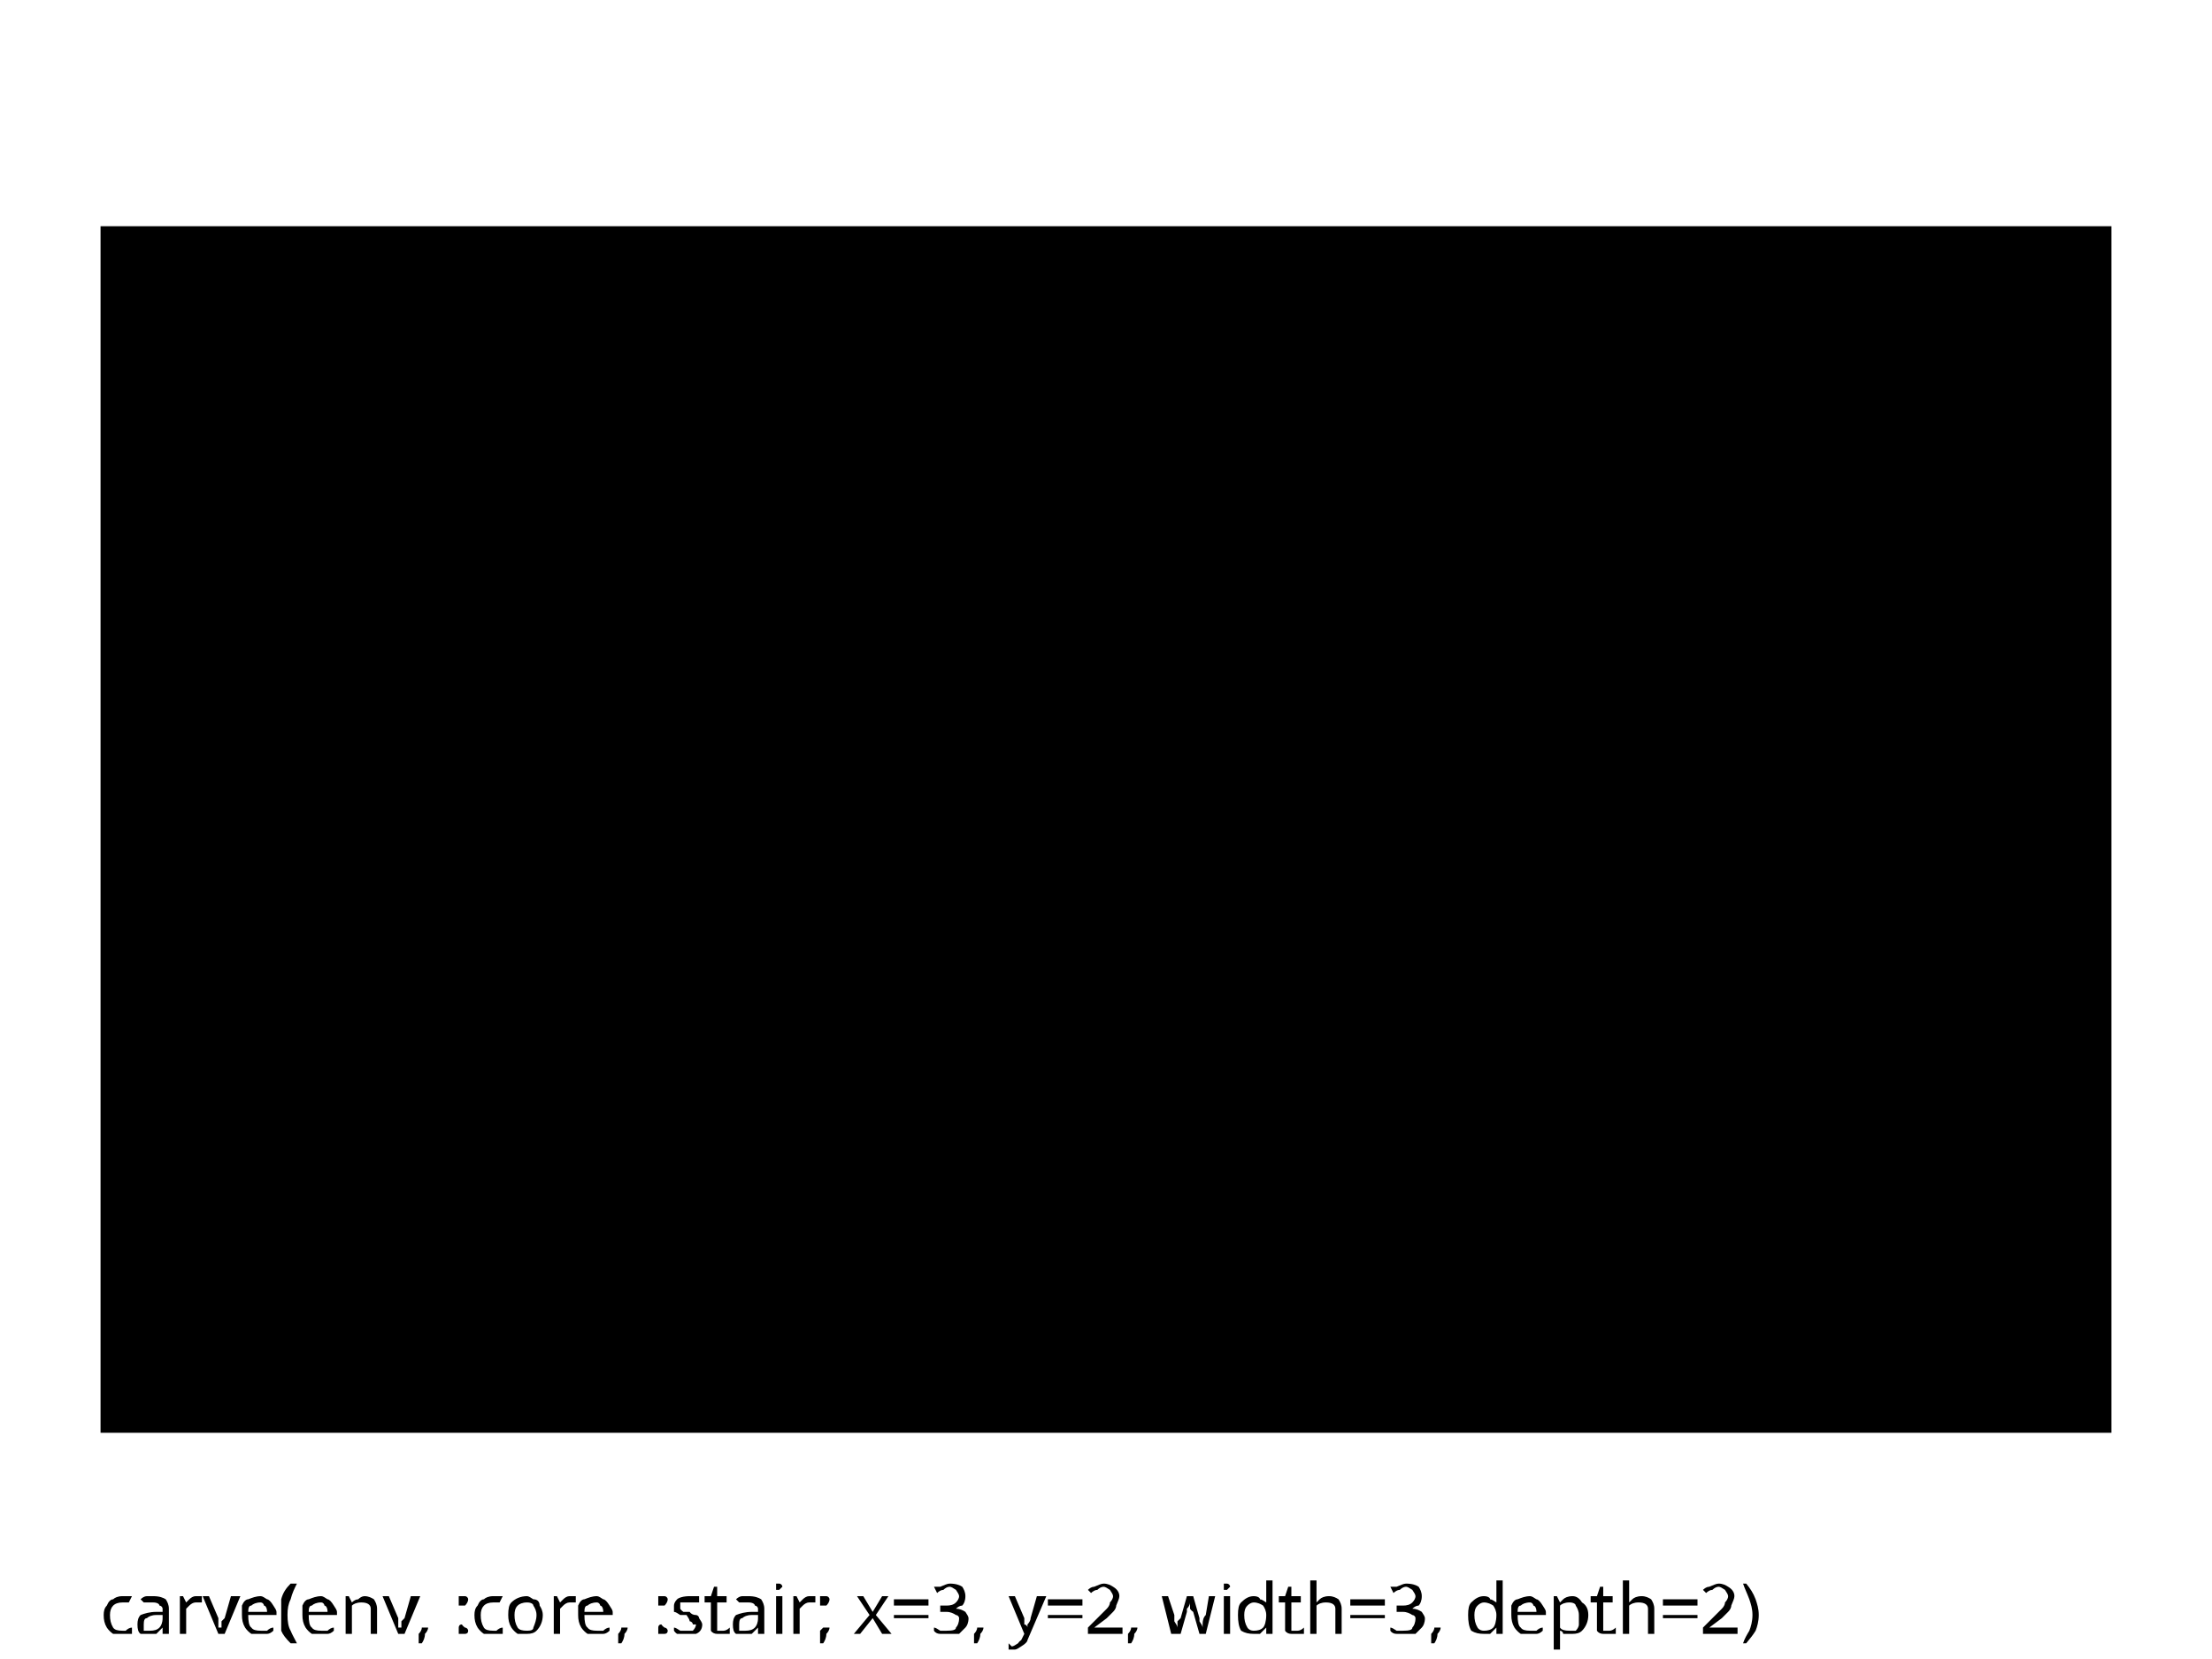
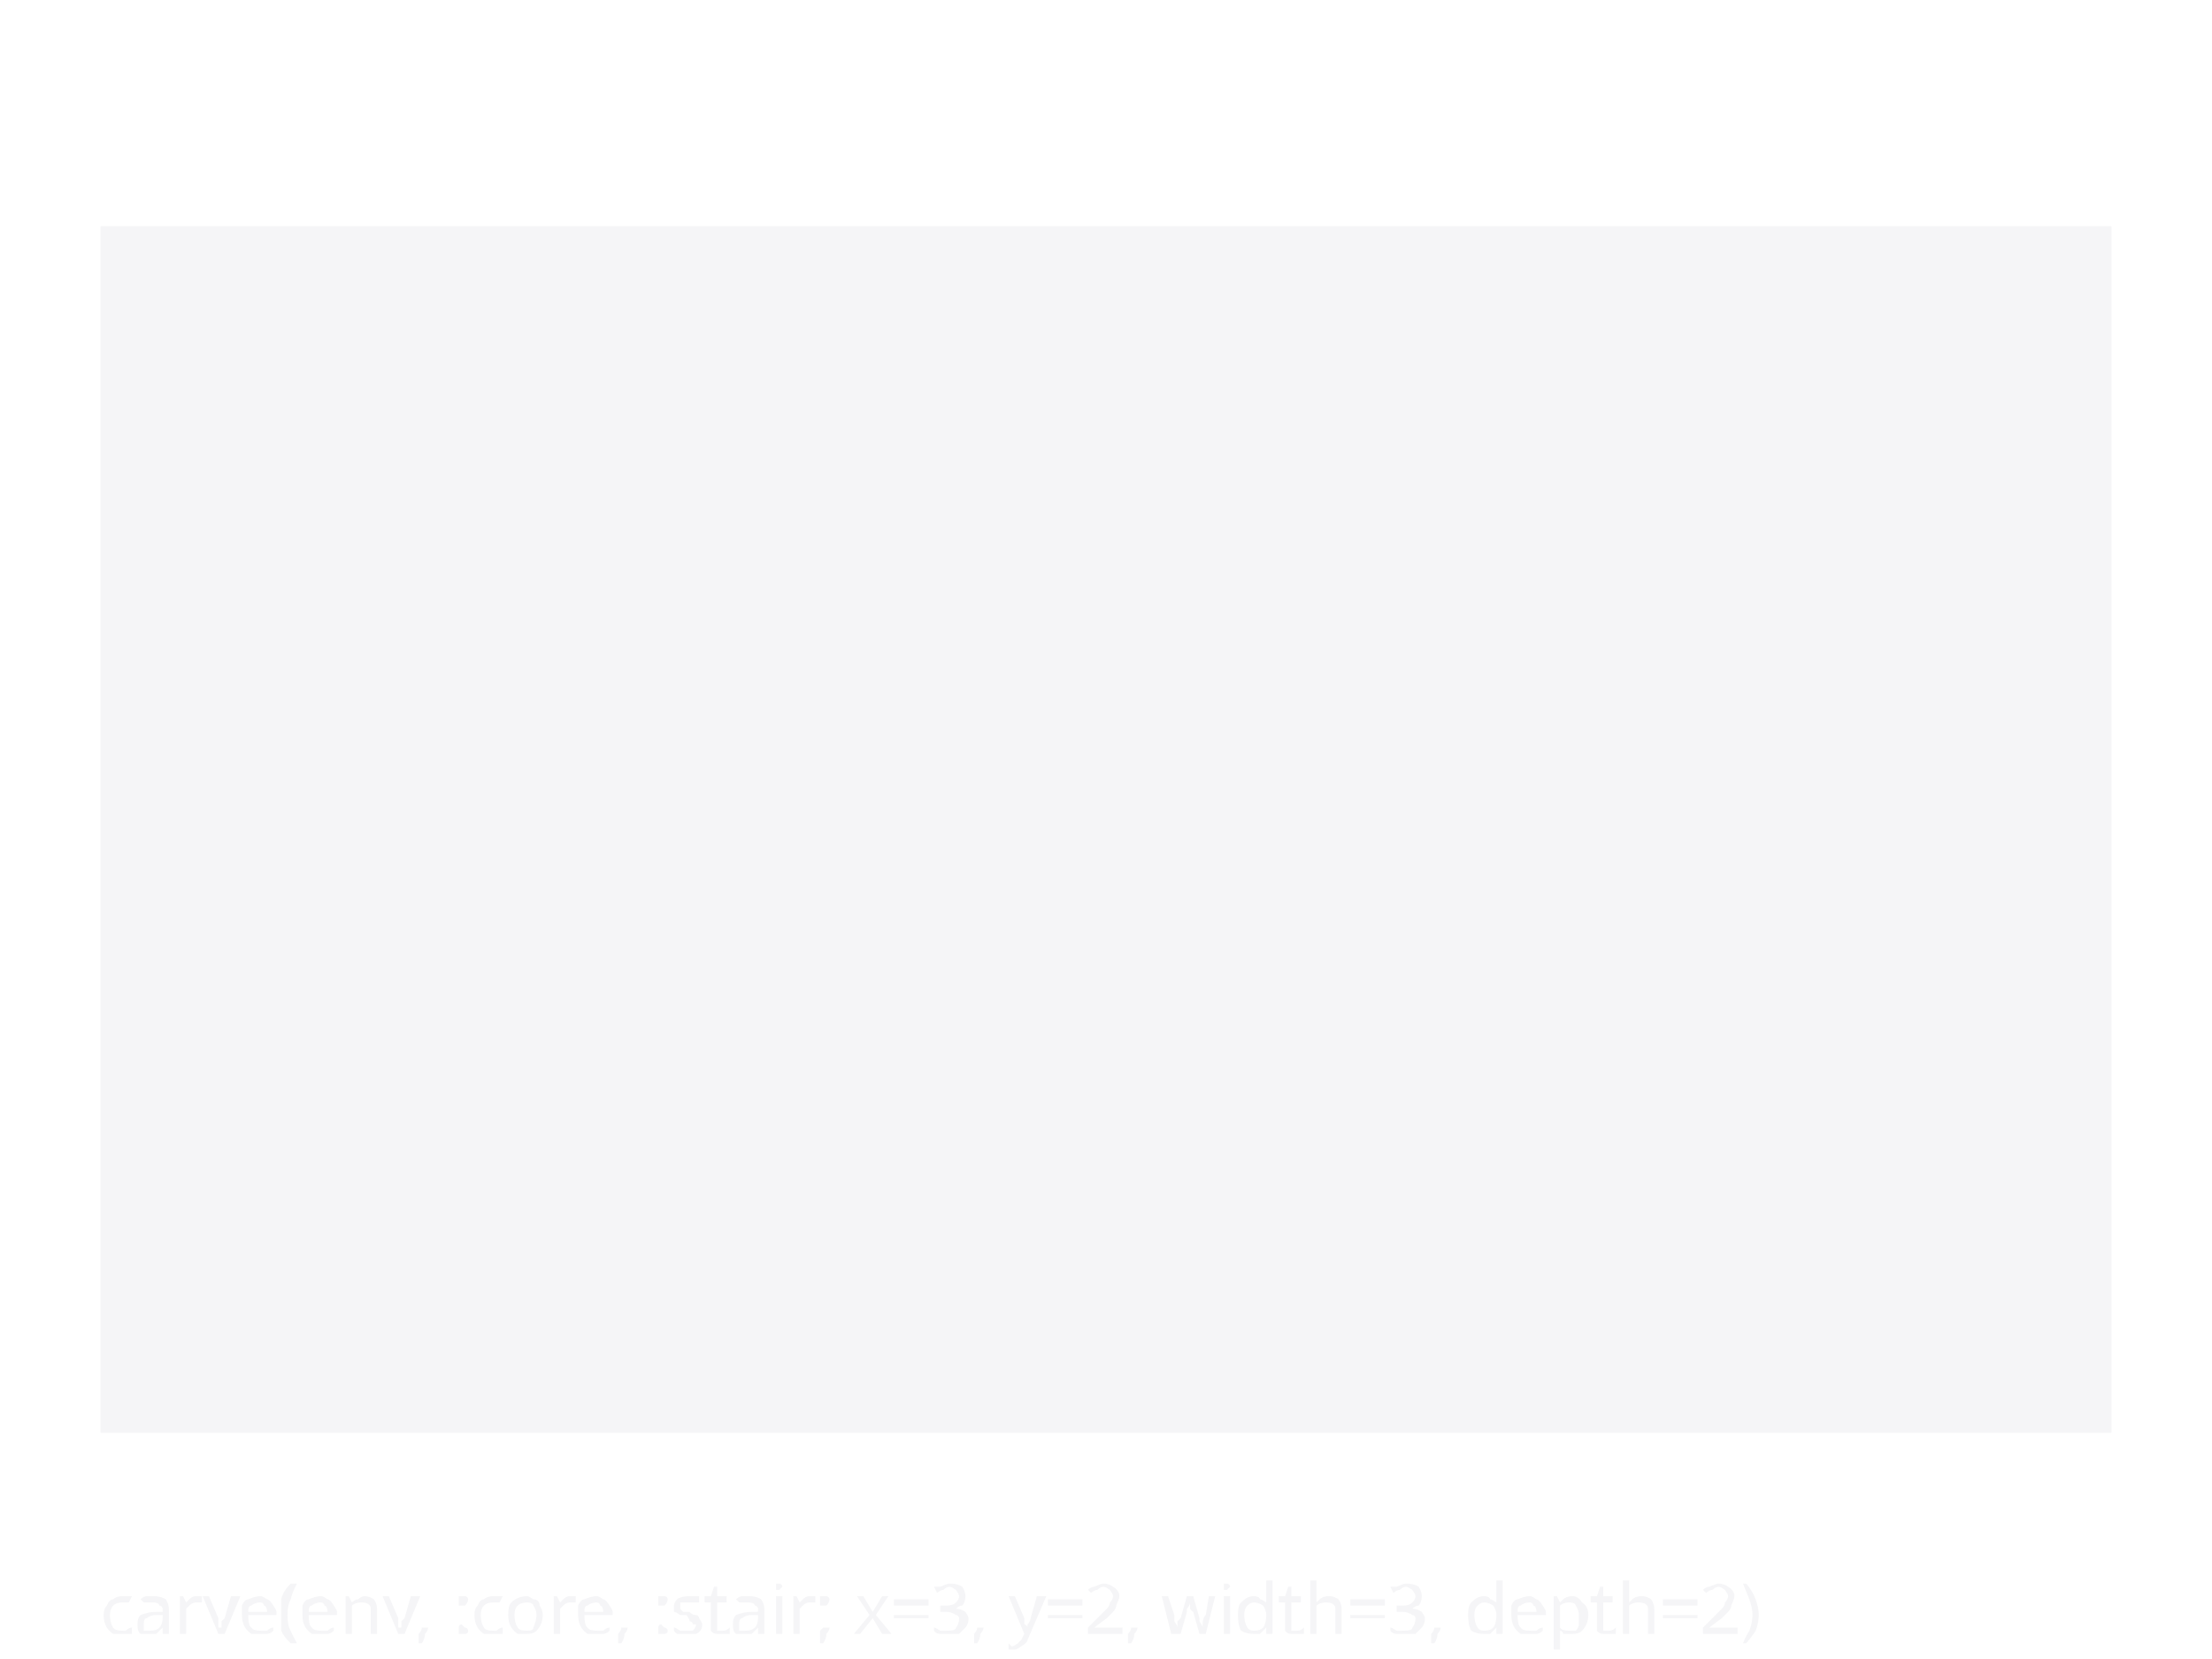
<svg xmlns="http://www.w3.org/2000/svg" width="800" height="600" viewBox="-0.5 -6.5 11 7">
  <defs>
    <marker id="arrowhead-end" markerWidth="10" markerHeight="7" refX="10" refY="3.5" orient="auto">
      <polygon points="0 0, 10 3.5, 0 7" fill="rgb(211,211,211)" />
    </marker>
    <marker id="arrowhead-start" markerWidth="10" markerHeight="7" refX="0" refY="3.5" orient="auto">
      <polygon points="10 0, 0 3.5, 10 7" fill="rgb(211,211,211)" />
    </marker>
  </defs>
  <g stroke-width="0.014">
-     <rect x="0" y="-6" width="10" height="6" style="fill:rgb(0,0,0);stroke:none" />
-     <polyline points="3,-2 6,-2" style="fill:none;stroke:rgb(0,0,0)" />
-     <polyline points="6,-2 6,-4" style="fill:none;stroke:rgb(0,0,0)" />
-     <polyline points="6,-4 3,-4" style="fill:none;stroke:rgb(0,0,0)" />
-     <polyline points="3,-4 3,-2" style="fill:none;stroke:rgb(0,0,0)" />
-     <text x="3.5" y="-3" style="font-family:sans-serif;font-size:0.35">:core</text>
-     <text x="5.5" y="-0.3" style="font-family:sans-serif;font-size:0.3">envelope(10, 6, 3)</text>
-     <text x="0" y="1" style="font-family:sans-serif;font-size:0.35">carve(env, :core, :stair; x=3, y=2, width=3, depth=2)</text>
+     <rect x="0" y="-6" width="10" height="6" style="fill:rgb(245,245,247);stroke:none" />
+     <polyline points="3,-2 6,-2" style="fill:none;stroke:rgb(245,245,247)" />
+     <polyline points="6,-2 6,-4" style="fill:none;stroke:rgb(245,245,247)" />
+     <polyline points="6,-4 3,-4" style="fill:none;stroke:rgb(245,245,247)" />
+     <polyline points="3,-4 3,-2" style="fill:none;stroke:rgb(245,245,247)" />
+     <text x="3.5" y="-3" style="font-family:sans-serif;font-size:0.35;fill:rgb(245,245,247)">:core</text>
+     <text x="5.5" y="-0.3" style="font-family:sans-serif;font-size:0.3;fill:rgb(245,245,247)">envelope(10, 6, 3)</text>
+     <text x="0" y="1" style="font-family:sans-serif;font-size:0.35;fill:rgb(245,245,247)">carve(env, :core, :stair; x=3, y=2, width=3, depth=2)</text>
  </g>
</svg>
